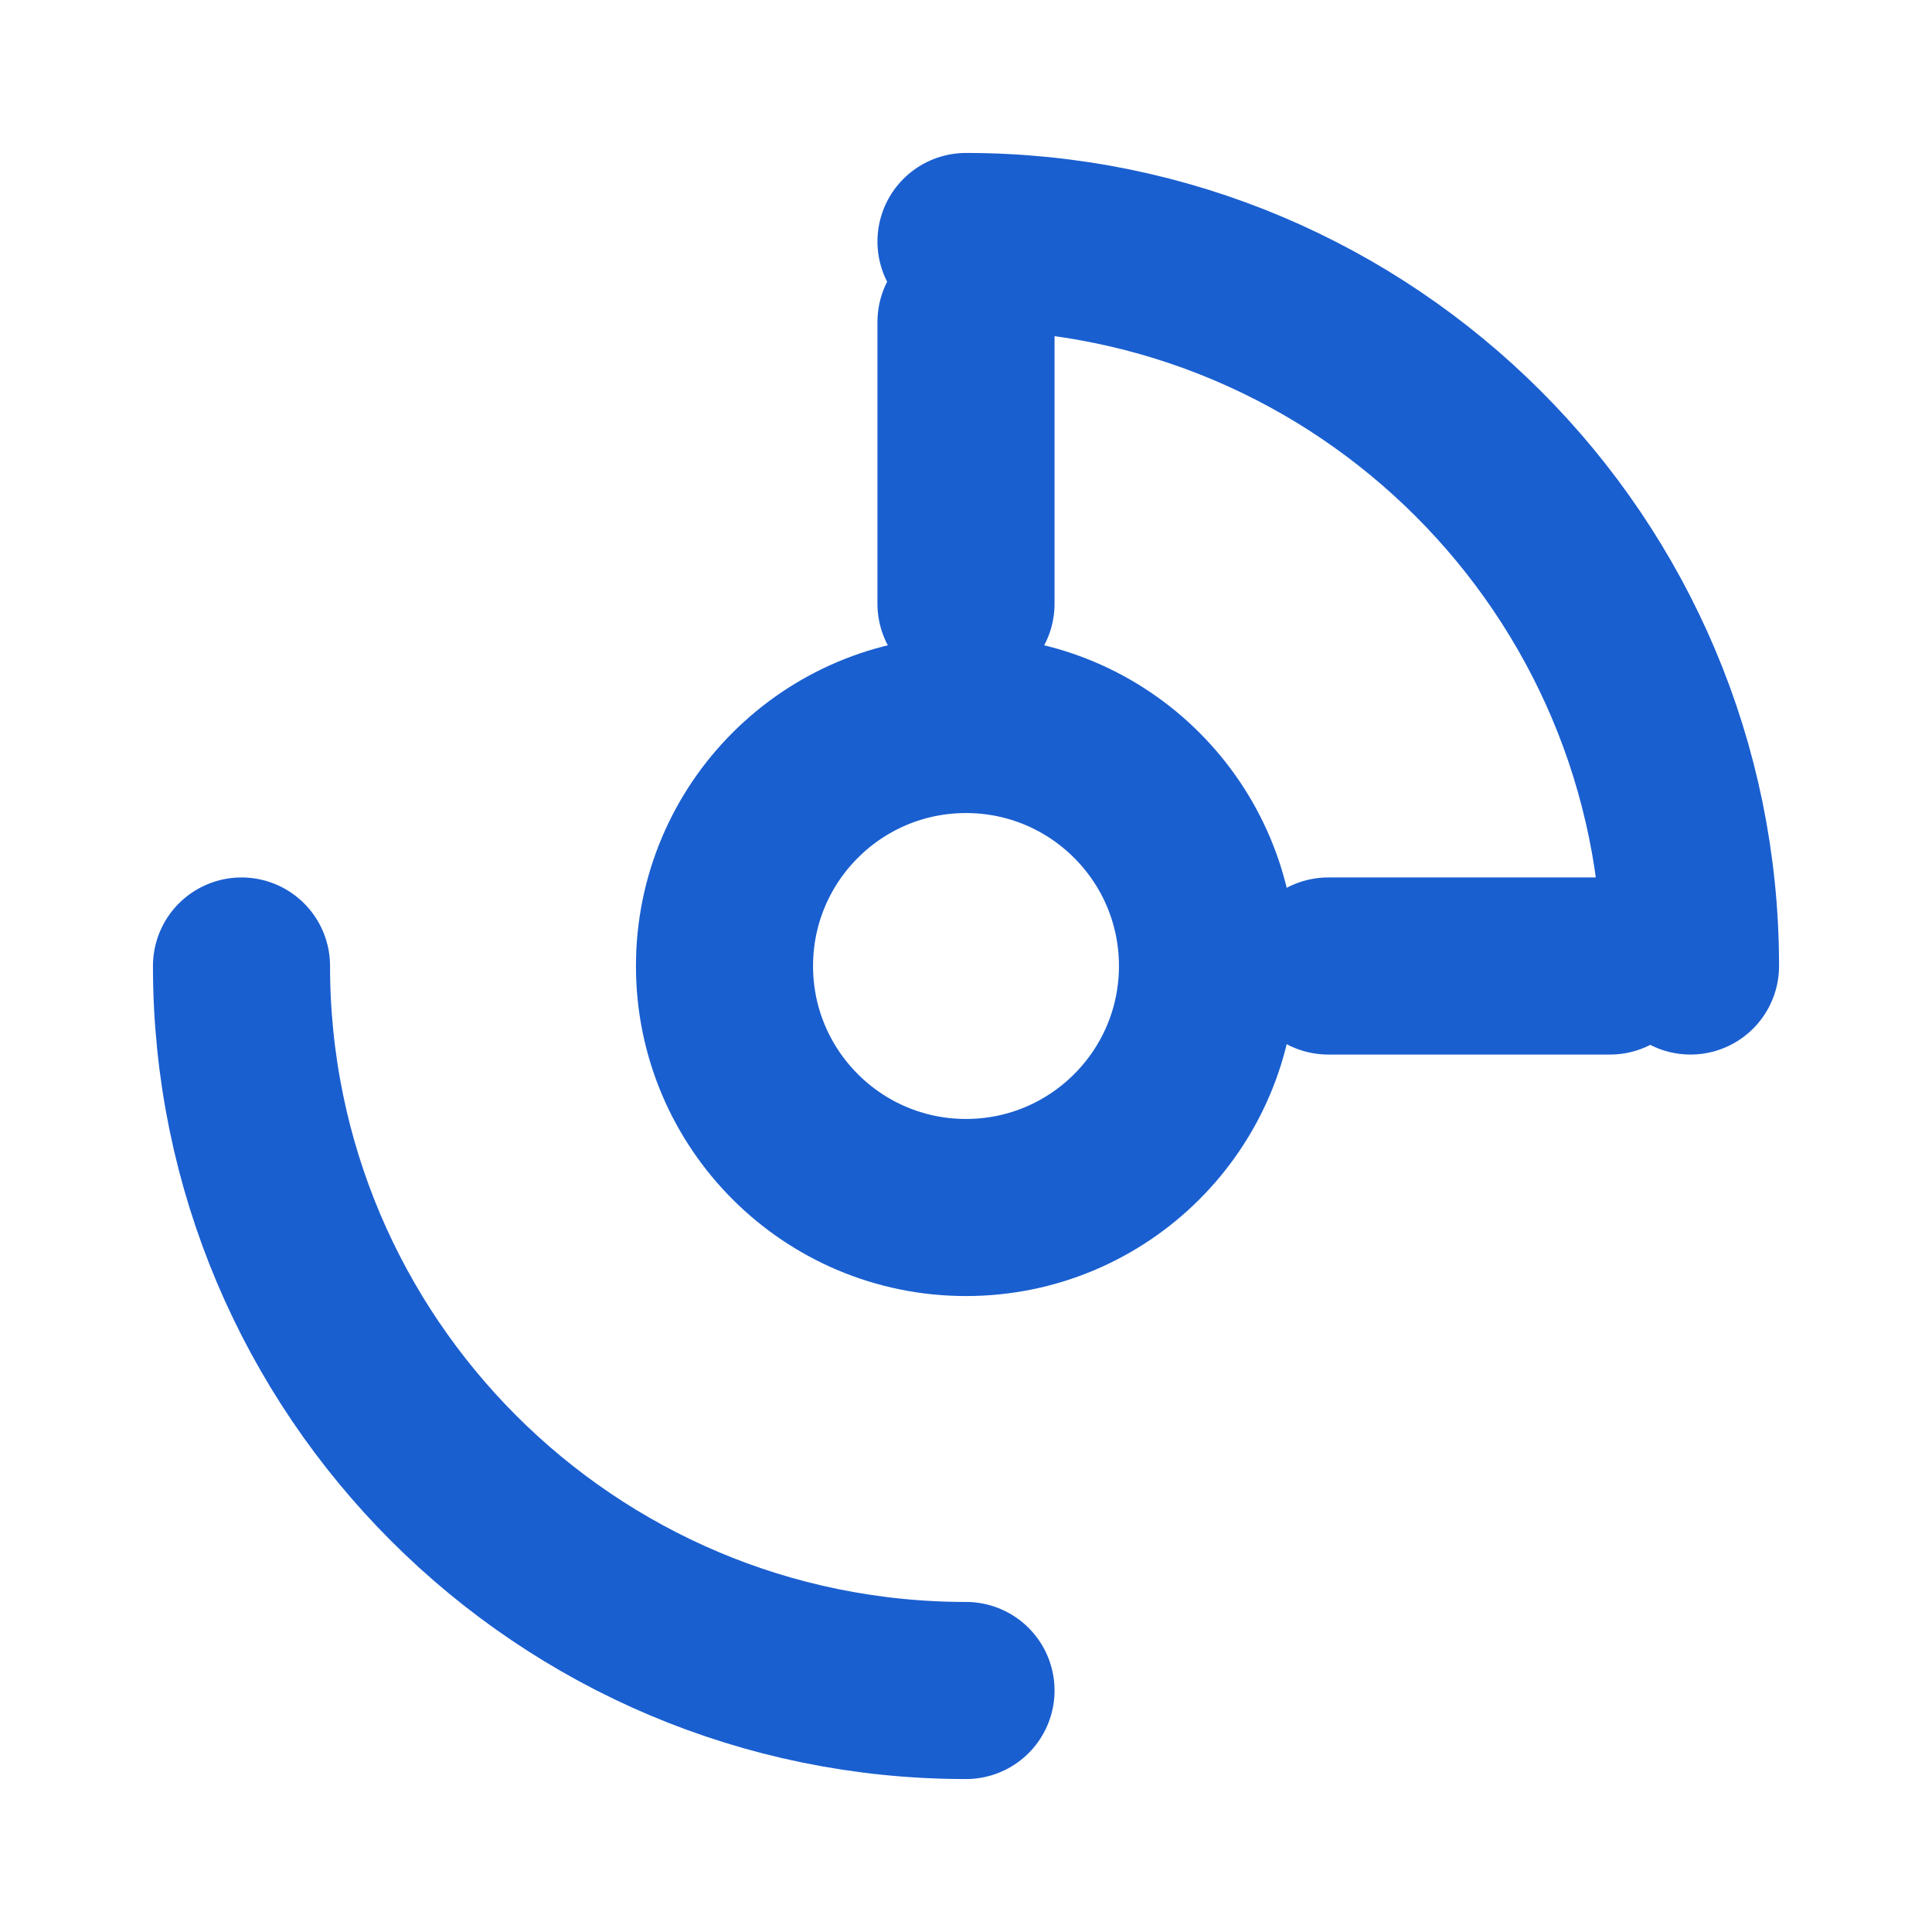
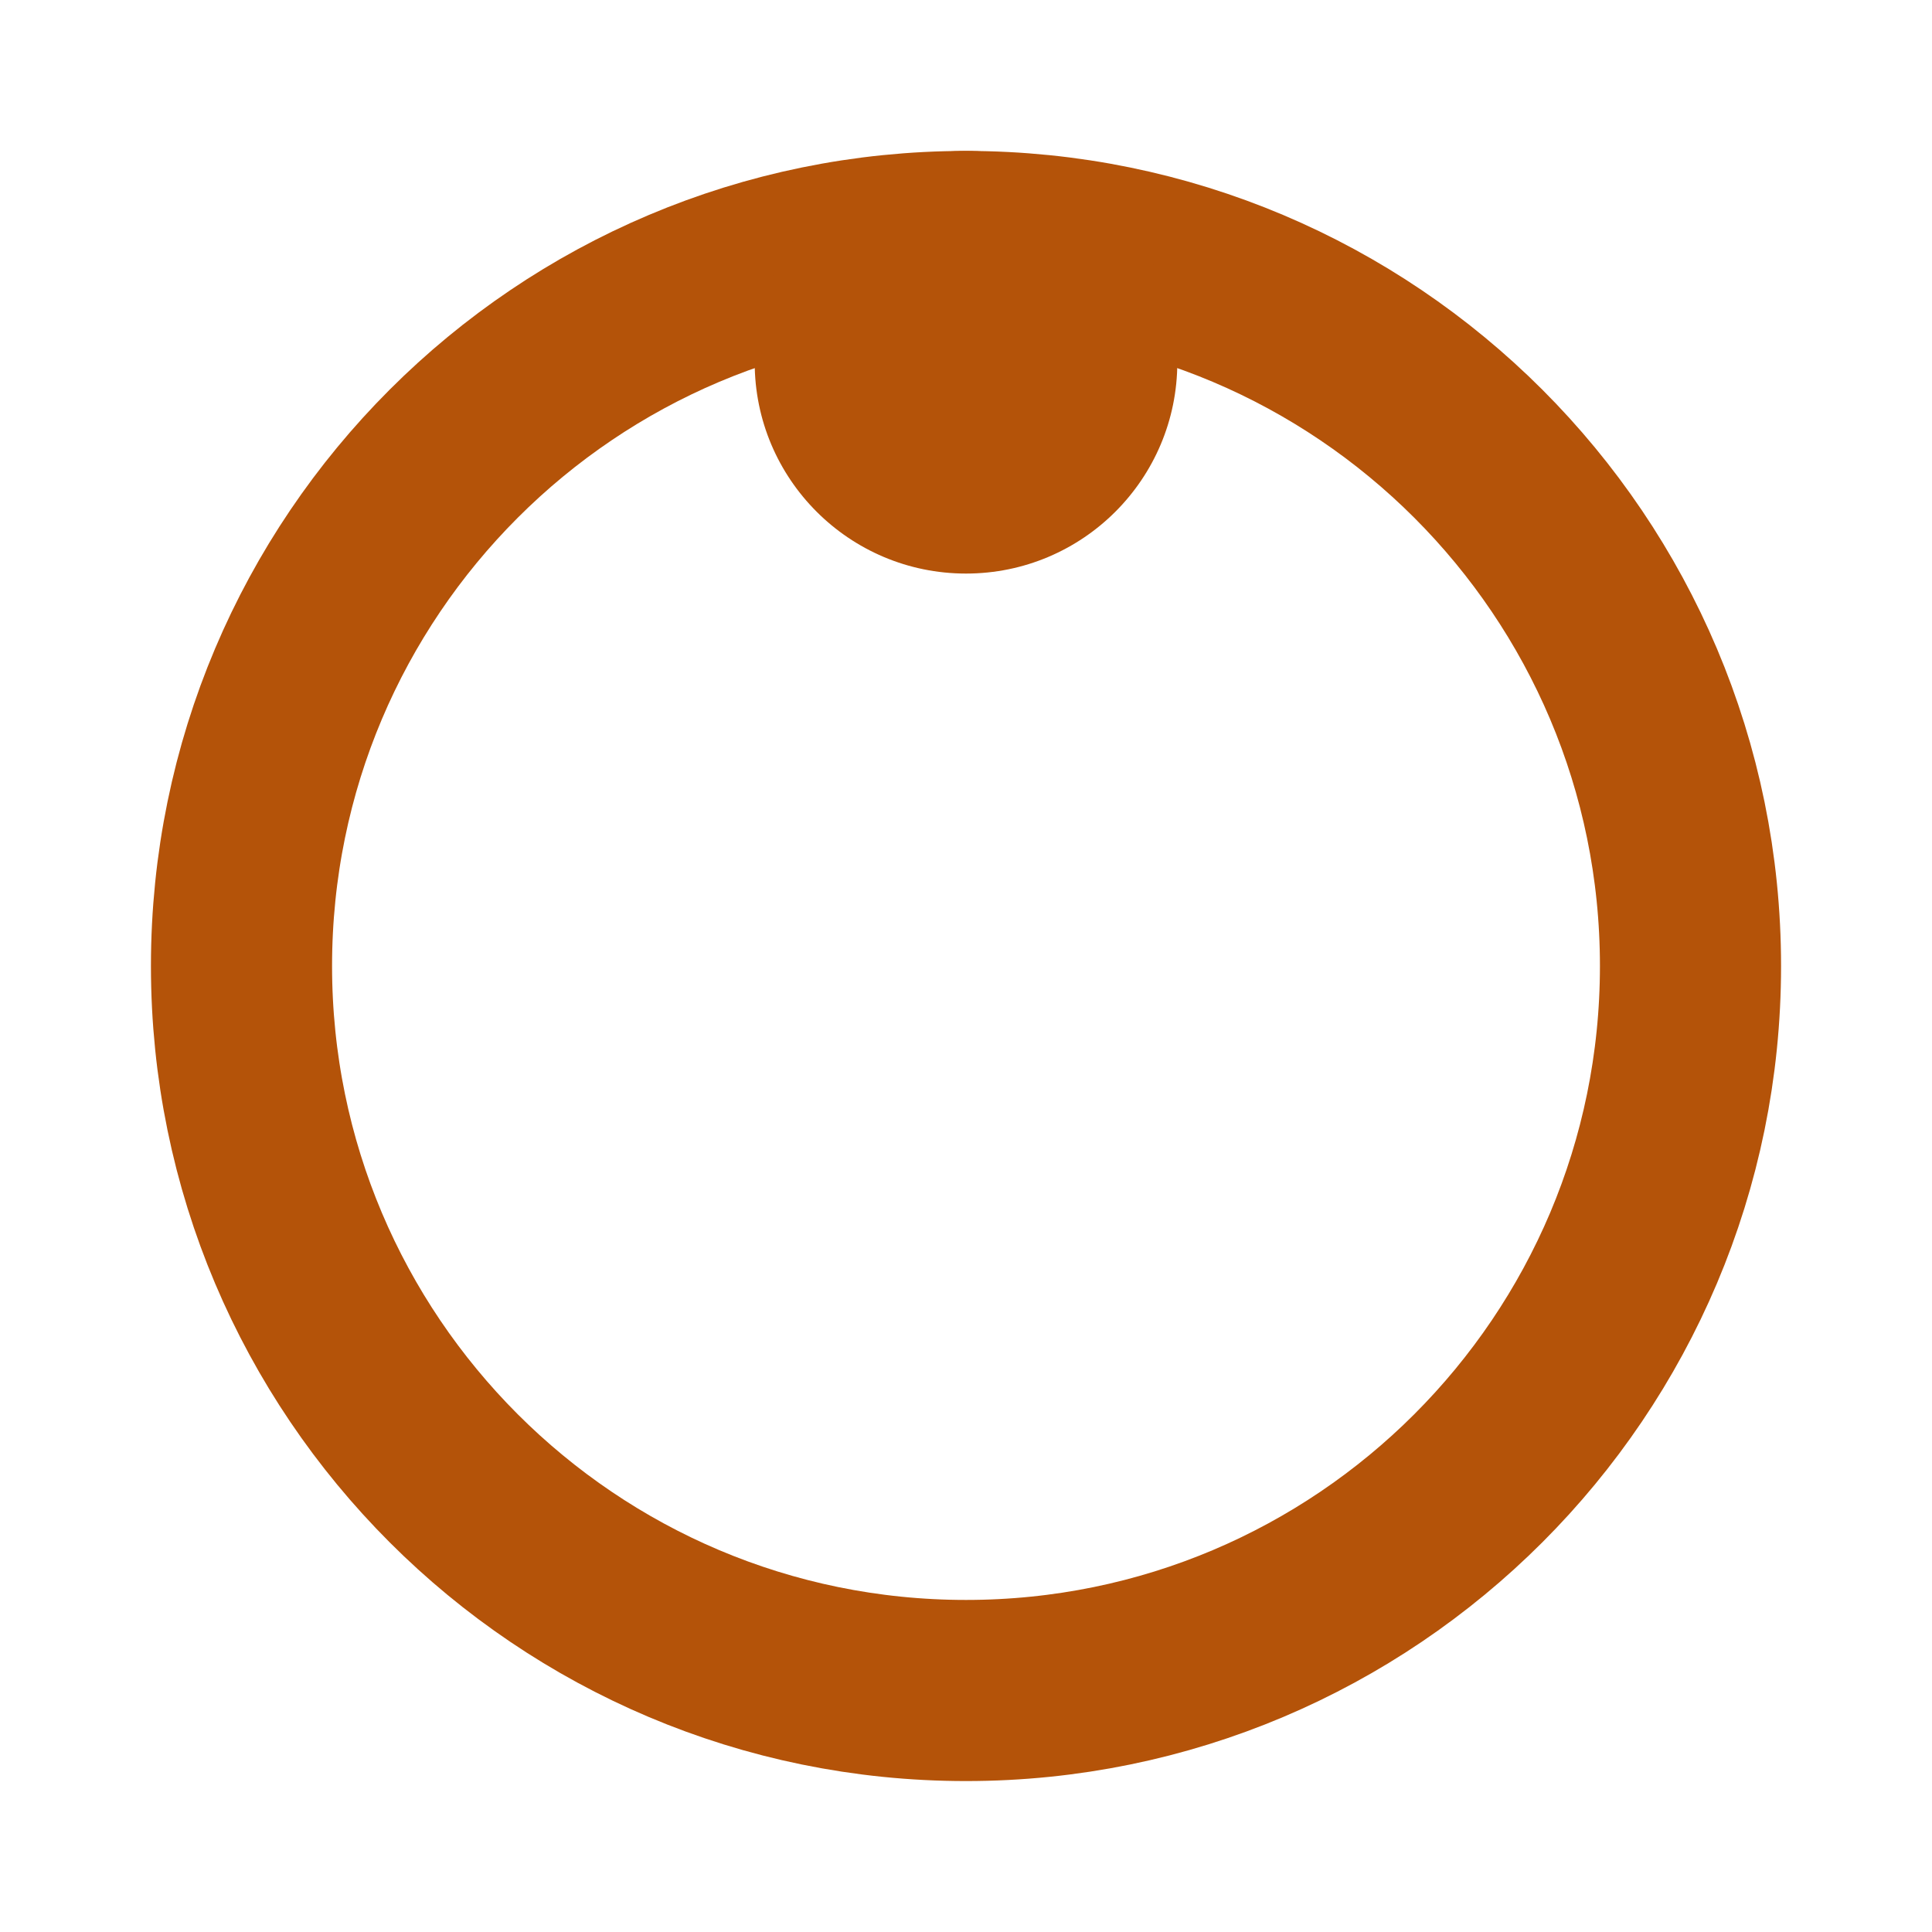
- <svg xmlns="http://www.w3.org/2000/svg" viewBox="0 0 24 24" fill="none" stroke="#1a5fd0" stroke-width="2.2" stroke-linecap="round" stroke-linejoin="round">
-   <circle cx="12" cy="12" r="3" />
-   <path d="M12 3a9 9 0 0 1 9 9M12 21a9 9 0 0 1-9-9" />
-   <path d="M12 7.5V4M16.5 12H20" />
+ <svg xmlns="http://www.w3.org/2000/svg" viewBox="0 0 32 32">
+   <circle cx="16" cy="16" r="12" fill="none" stroke="#b45309" stroke-width="3" />
+   <circle cx="16" cy="6" r="3.5" fill="#b45309" />
</svg>
